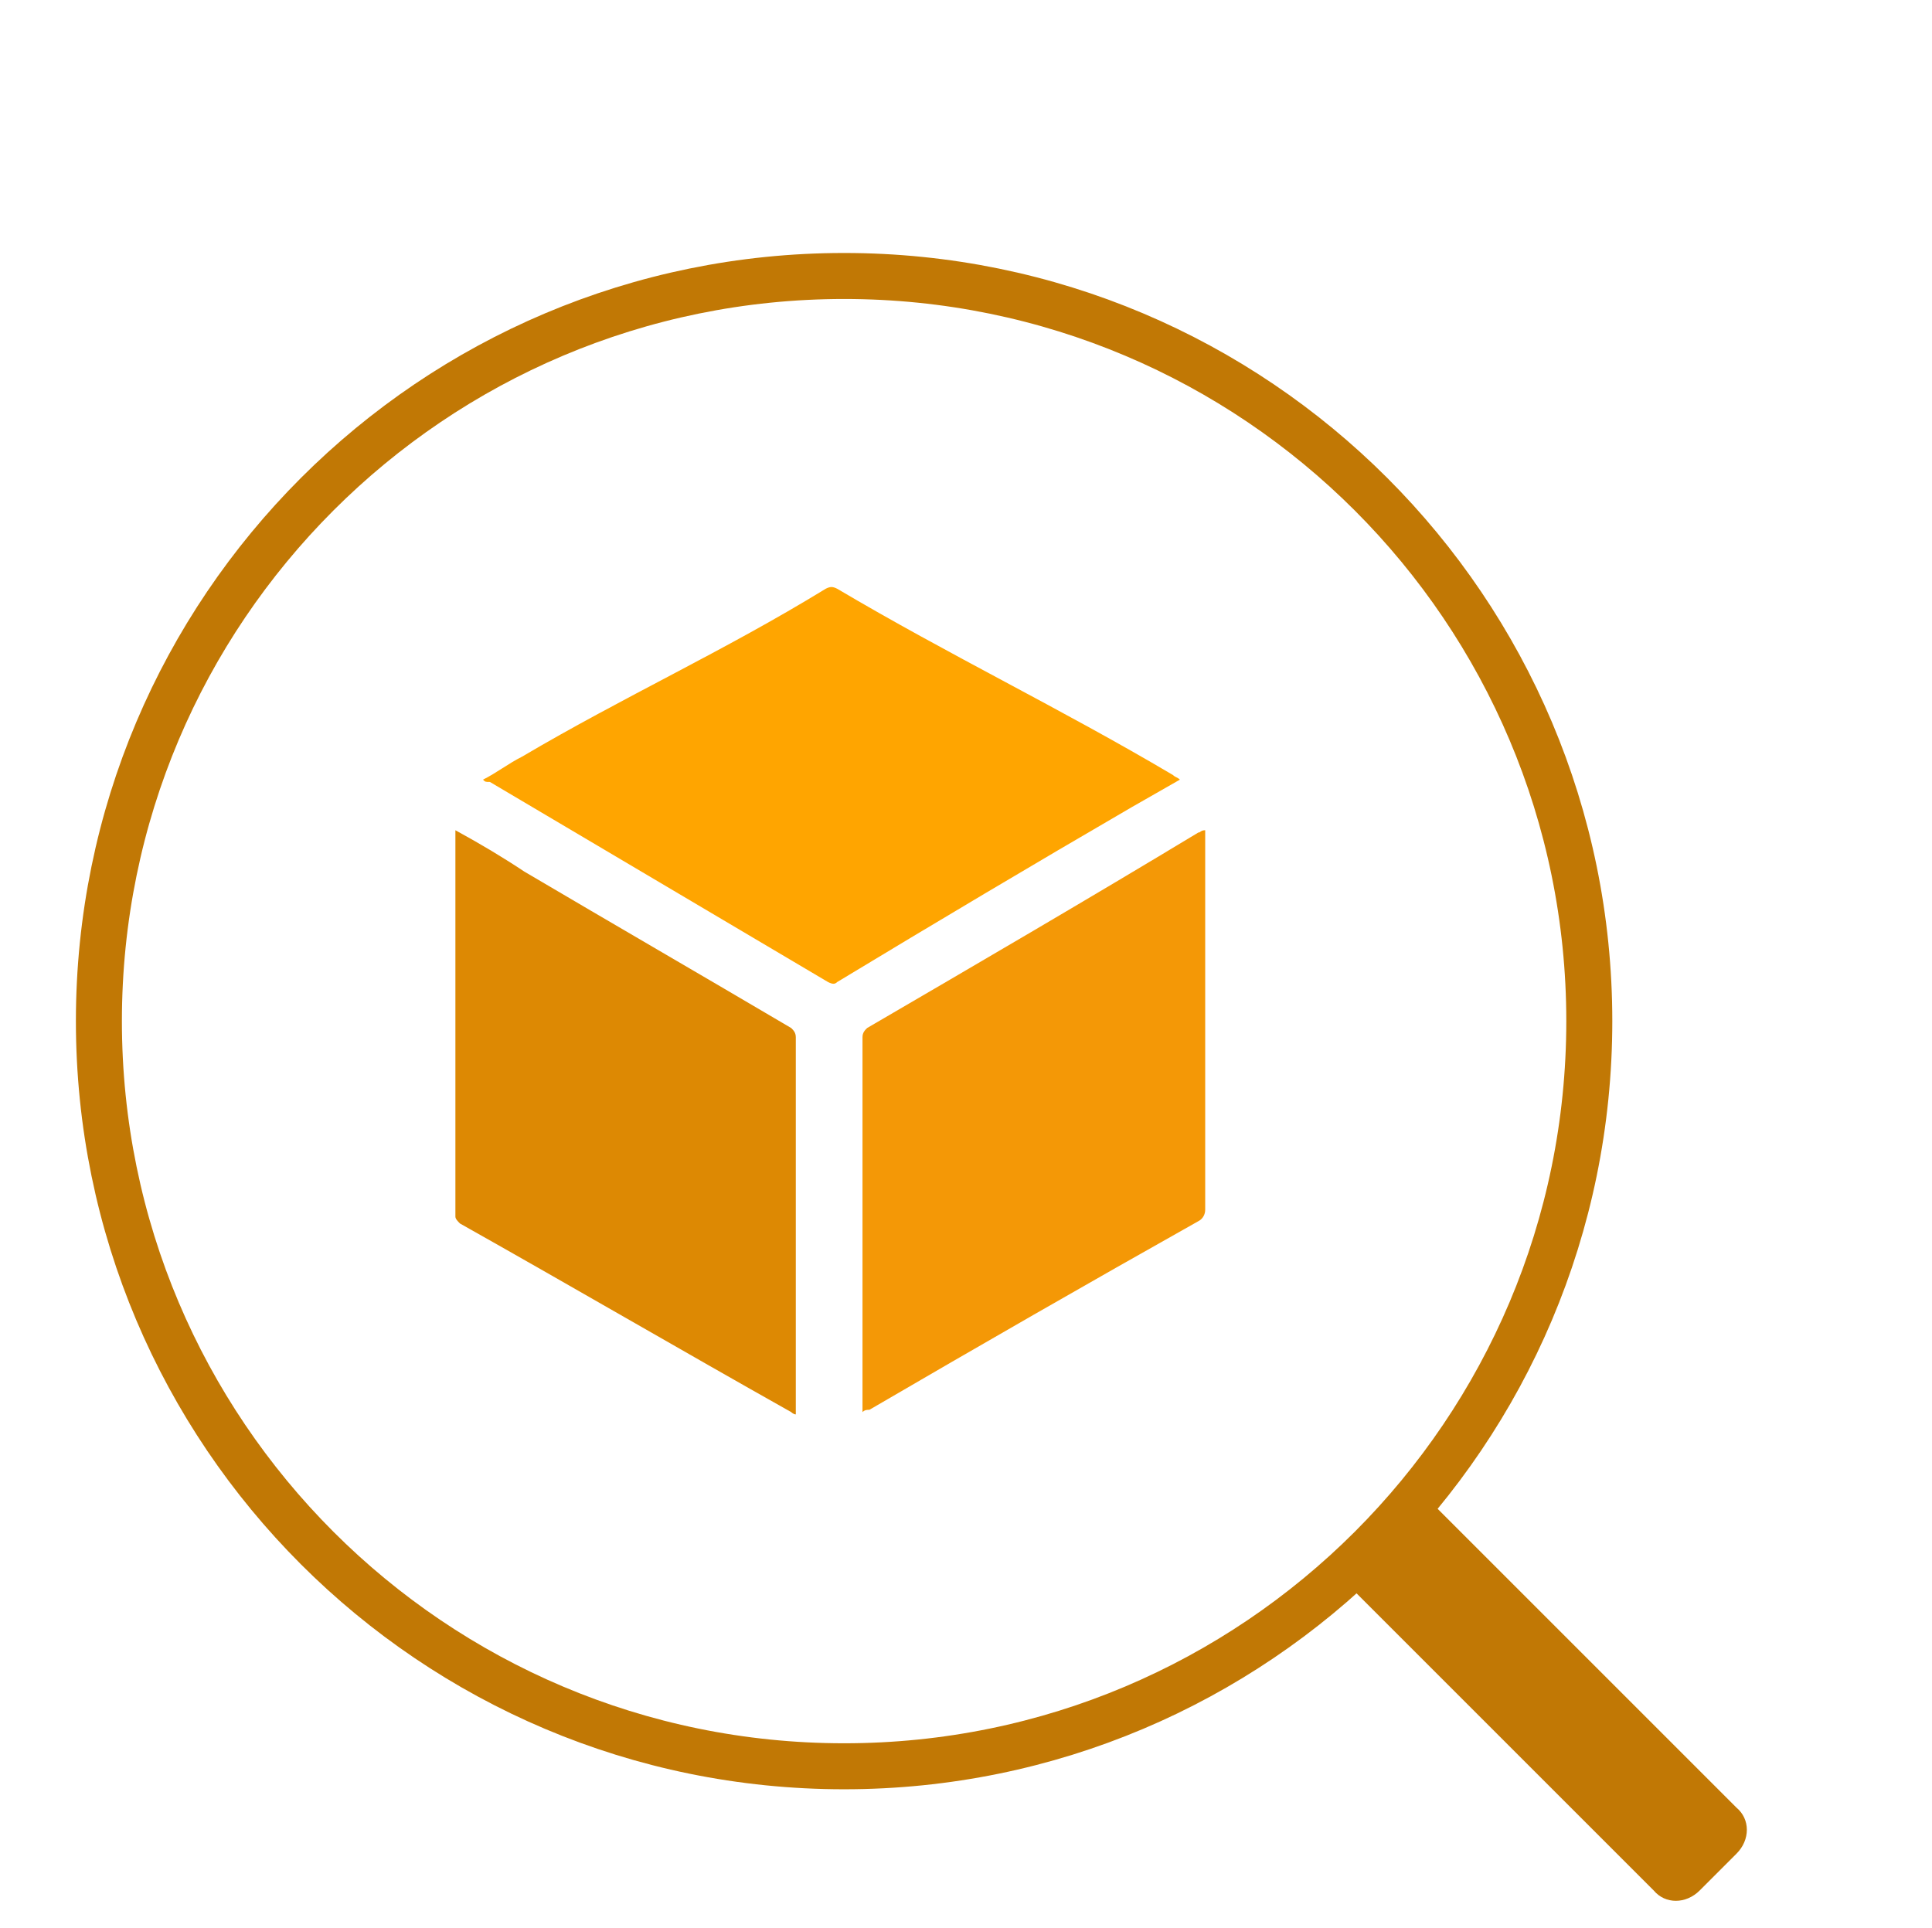
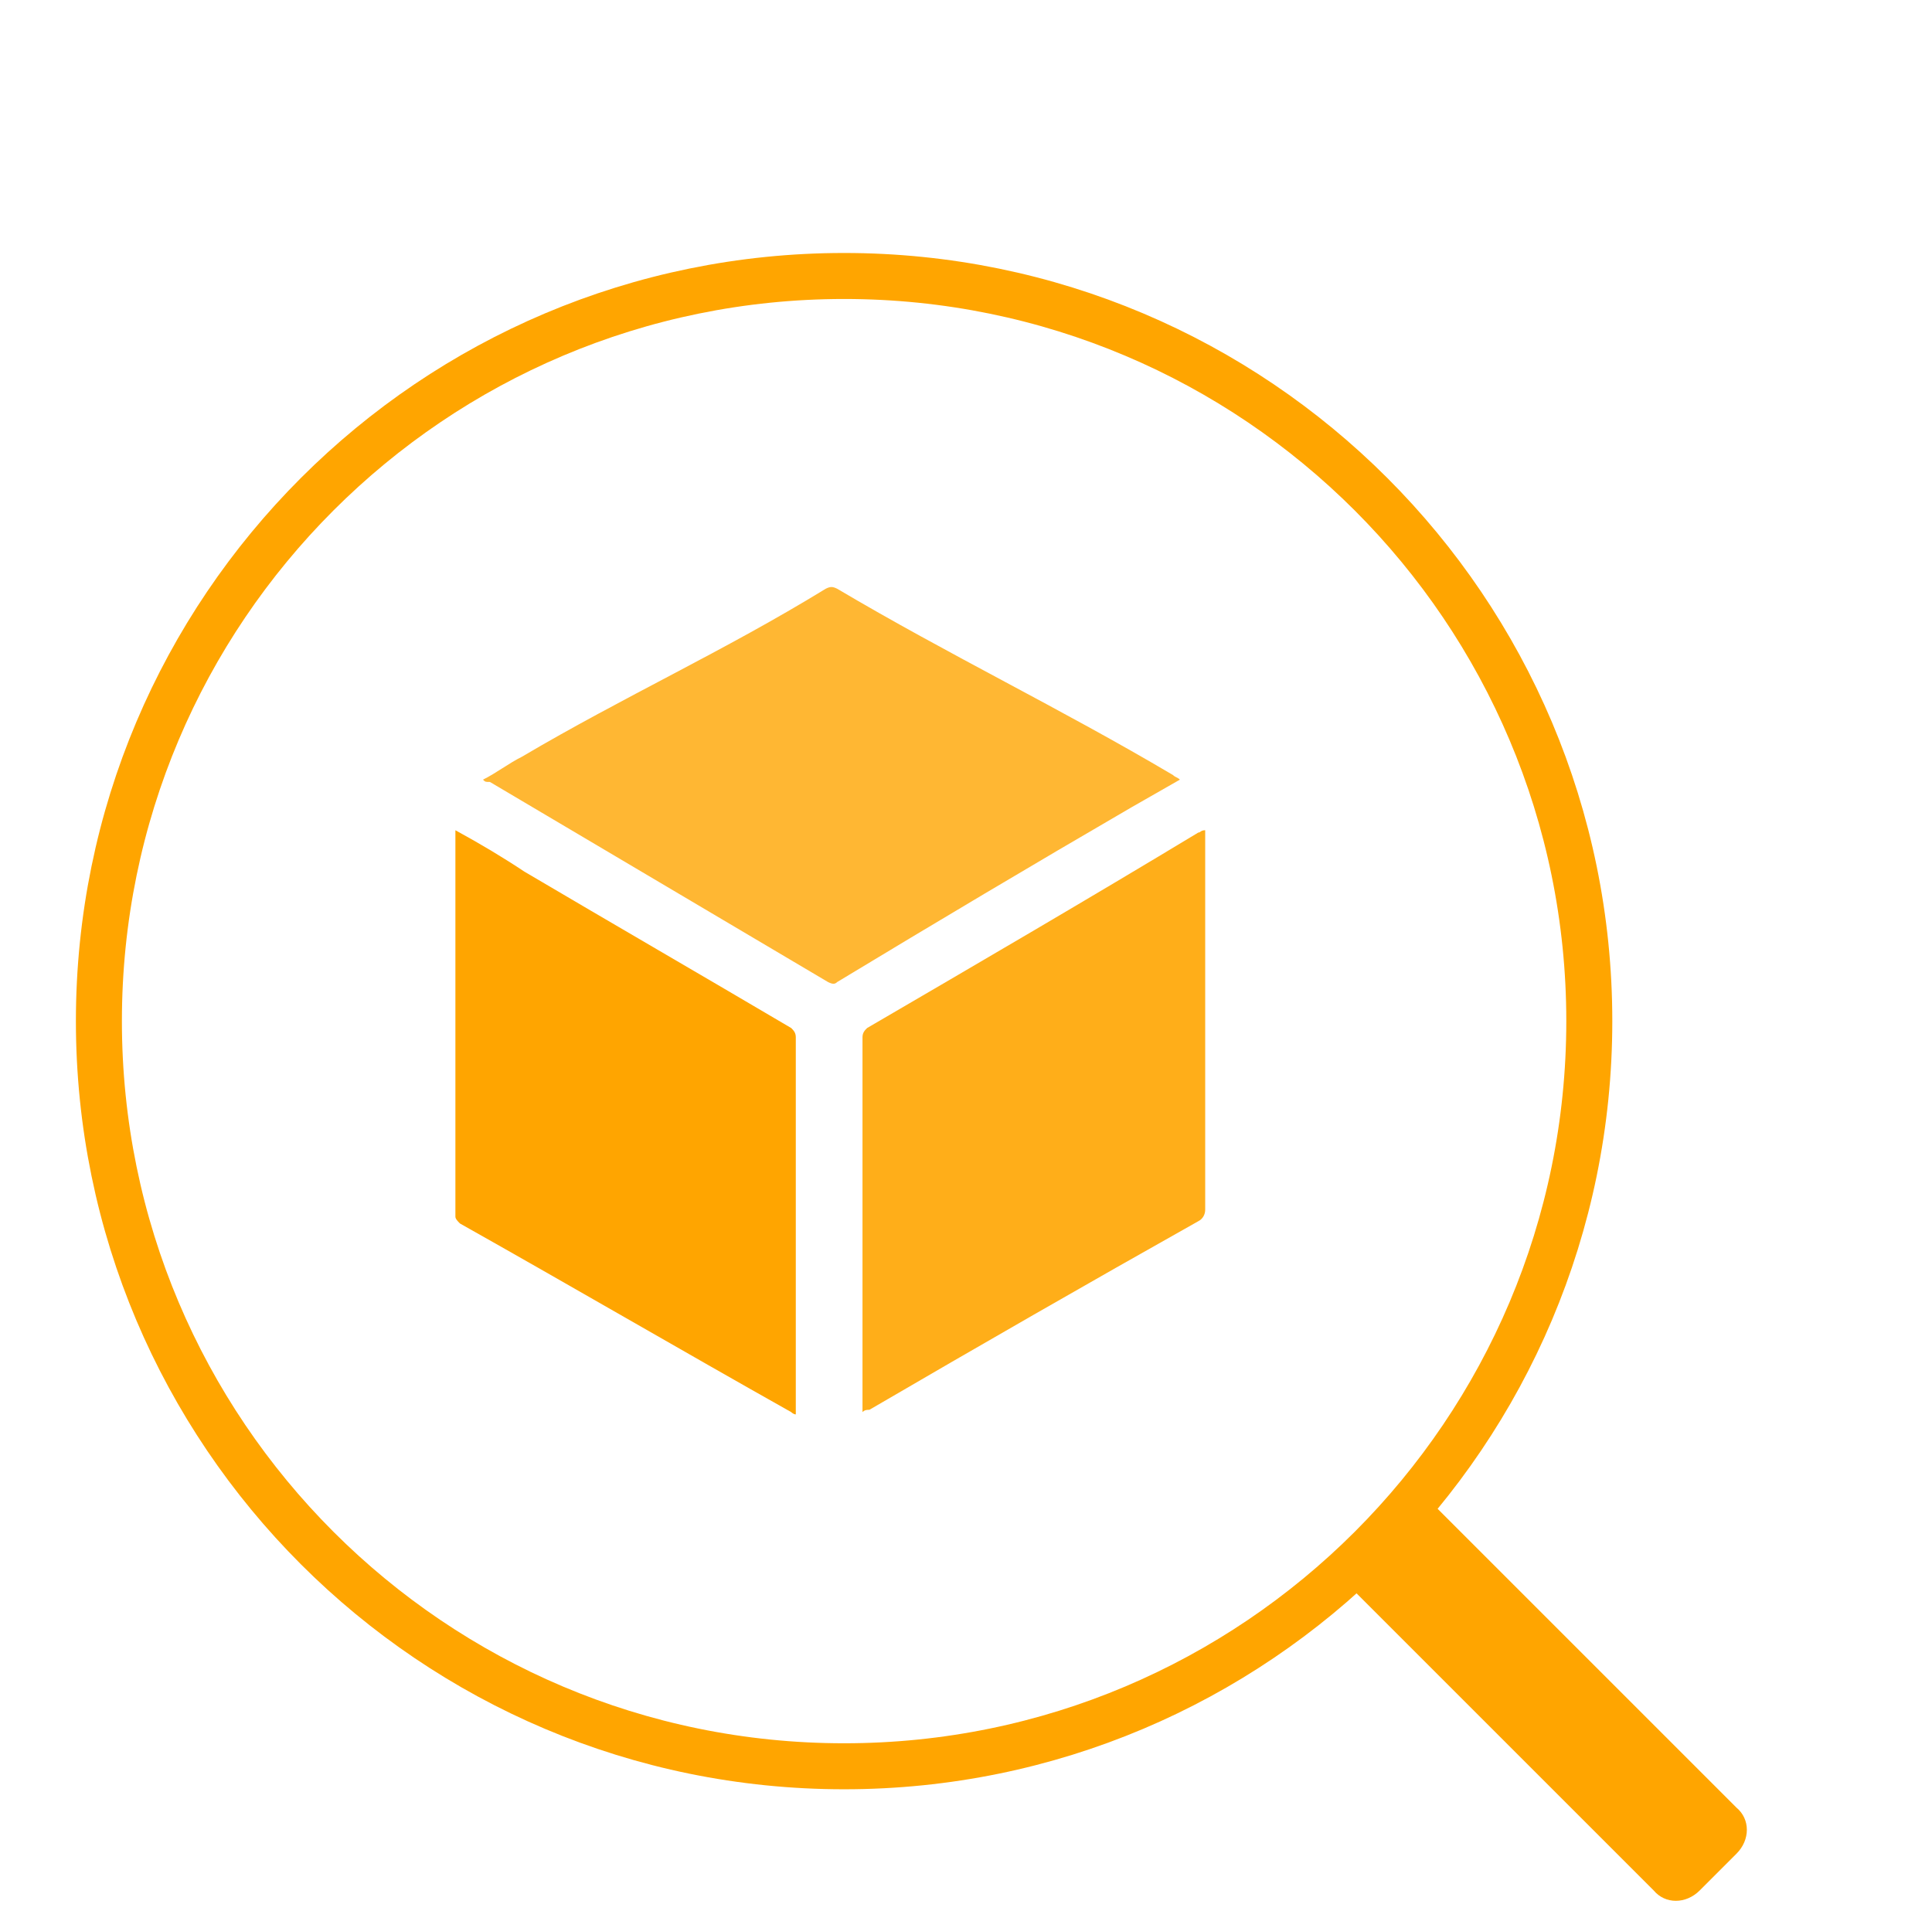
<svg xmlns="http://www.w3.org/2000/svg" version="1.1" id="Layer_1" x="0px" y="0px" viewBox="0 0 84 83.8" style="enable-background:new 0 0 84 83.8;" xml:space="preserve">
  <style type="text/css">
	.st0{fill:#FEFEFE;}
- 	.st1{fill:#FFA500;}
- 	.st2{fill:#F49806;}
- 	.st3{fill:#DD8903;}
- 	.st4{fill:none;stroke:#C17805;stroke-width:2;stroke-miterlimit:10;}
- 	.st5{fill:#C17805;}
+ 	.st1{opacity:0.8;fill:#FFA500;}
+ 	.st2{opacity:0.9;fill:#FFA500;}
+ 	.st3{fill:#FFA500;}
+ 	.st4{fill:none;stroke:#FFA500;stroke-width:2;stroke-miterlimit:10;}
</style>
-   <path class="st0" d="M3.9,0.8C3.9,0.8,3.9,0.8,3.9,0.8C3.9,0.8,3.9,0.8,3.9,0.8z" />
-   <path class="st0" d="M84,0.9C84,0.8,83.9,0.8,84,0.9C83.9,0.8,84,0.8,84,0.9z" />
-   <path class="st0" d="M3.9,69.6C3.9,69.6,3.9,69.6,3.9,69.6C3.9,69.6,3.9,69.6,3.9,69.6z" />
  <g>
+     <path class="st0" d="M3.9,0.8L3.9,0.8L3.9,0.8z" />
+     <path class="st0" d="M84,0.9C84,0.8,83.9,0.8,84,0.9C83.9,0.8,84,0.8,84,0.9z" />
+     <path class="st0" d="M3.9,69.6L3.9,69.6L3.9,69.6z" />
    <path class="st1" d="M21,33.9c0.6-0.3,1.1-0.7,1.7-1c4.4-2.6,8.8-4.6,13.2-7.3c0.2-0.1,0.3-0.1,0.5,0c4.9,2.9,9.7,5.2,14.6,8.1   c0.1,0.1,0.2,0.1,0.3,0.2c-0.7,0.4-1.4,0.8-2.1,1.2c-4.3,2.5-8.5,5-12.8,7.6c-0.1,0.1-0.2,0.1-0.4,0c-4.9-2.9-9.8-5.8-14.7-8.7   C21.1,34,21.1,34,21,33.9z" />
    <path class="st2" d="M37.5,61.4c0-0.1,0-0.2,0-0.3c0-5.3,0-10.7,0-16c0-0.2,0.1-0.3,0.2-0.4c4.8-2.8,9.6-5.6,14.4-8.5   c0.1,0,0.1-0.1,0.3-0.1c0,0.1,0,0.2,0,0.3c0,5.4,0,10.8,0,16.2c0,0.2-0.1,0.4-0.3,0.5c-4.8,2.7-9.5,5.4-14.3,8.2   C37.7,61.3,37.6,61.3,37.5,61.4z" />
    <path class="st3" d="M19.8,36.1c1.1,0.6,2.1,1.2,3,1.8c3.9,2.3,7.7,4.5,11.6,6.8c0.1,0.1,0.2,0.2,0.2,0.4c0,5.4,0,10.8,0,16.2   c0,0,0,0.1,0,0.2c-0.1,0-0.2-0.1-0.2-0.1c-4.8-2.7-9.6-5.5-14.4-8.2c-0.1-0.1-0.2-0.2-0.2-0.3c0-5.5,0-10.9,0-16.4   C19.8,36.2,19.8,36.2,19.8,36.1z" />
+     <circle class="st4" cx="36.7" cy="44.4" r="32.4" />
+     <path class="st3" d="M75.5,80.6l-1.6,1.6c-0.6,0.6-1.5,0.6-2,0L58.6,68.9l3.6-3.6l13.3,13.3C76.1,79.1,76.1,80,75.5,80.6z" />
  </g>
-   <circle class="st4" cx="36.7" cy="44.4" r="32.4" />
-   <path class="st5" d="M75.5,80.6l-1.6,1.6c-0.6,0.6-1.5,0.6-2,0L58.6,68.9l3.6-3.6l13.3,13.3C76.1,79.1,76.1,80,75.5,80.6z" />
</svg>
